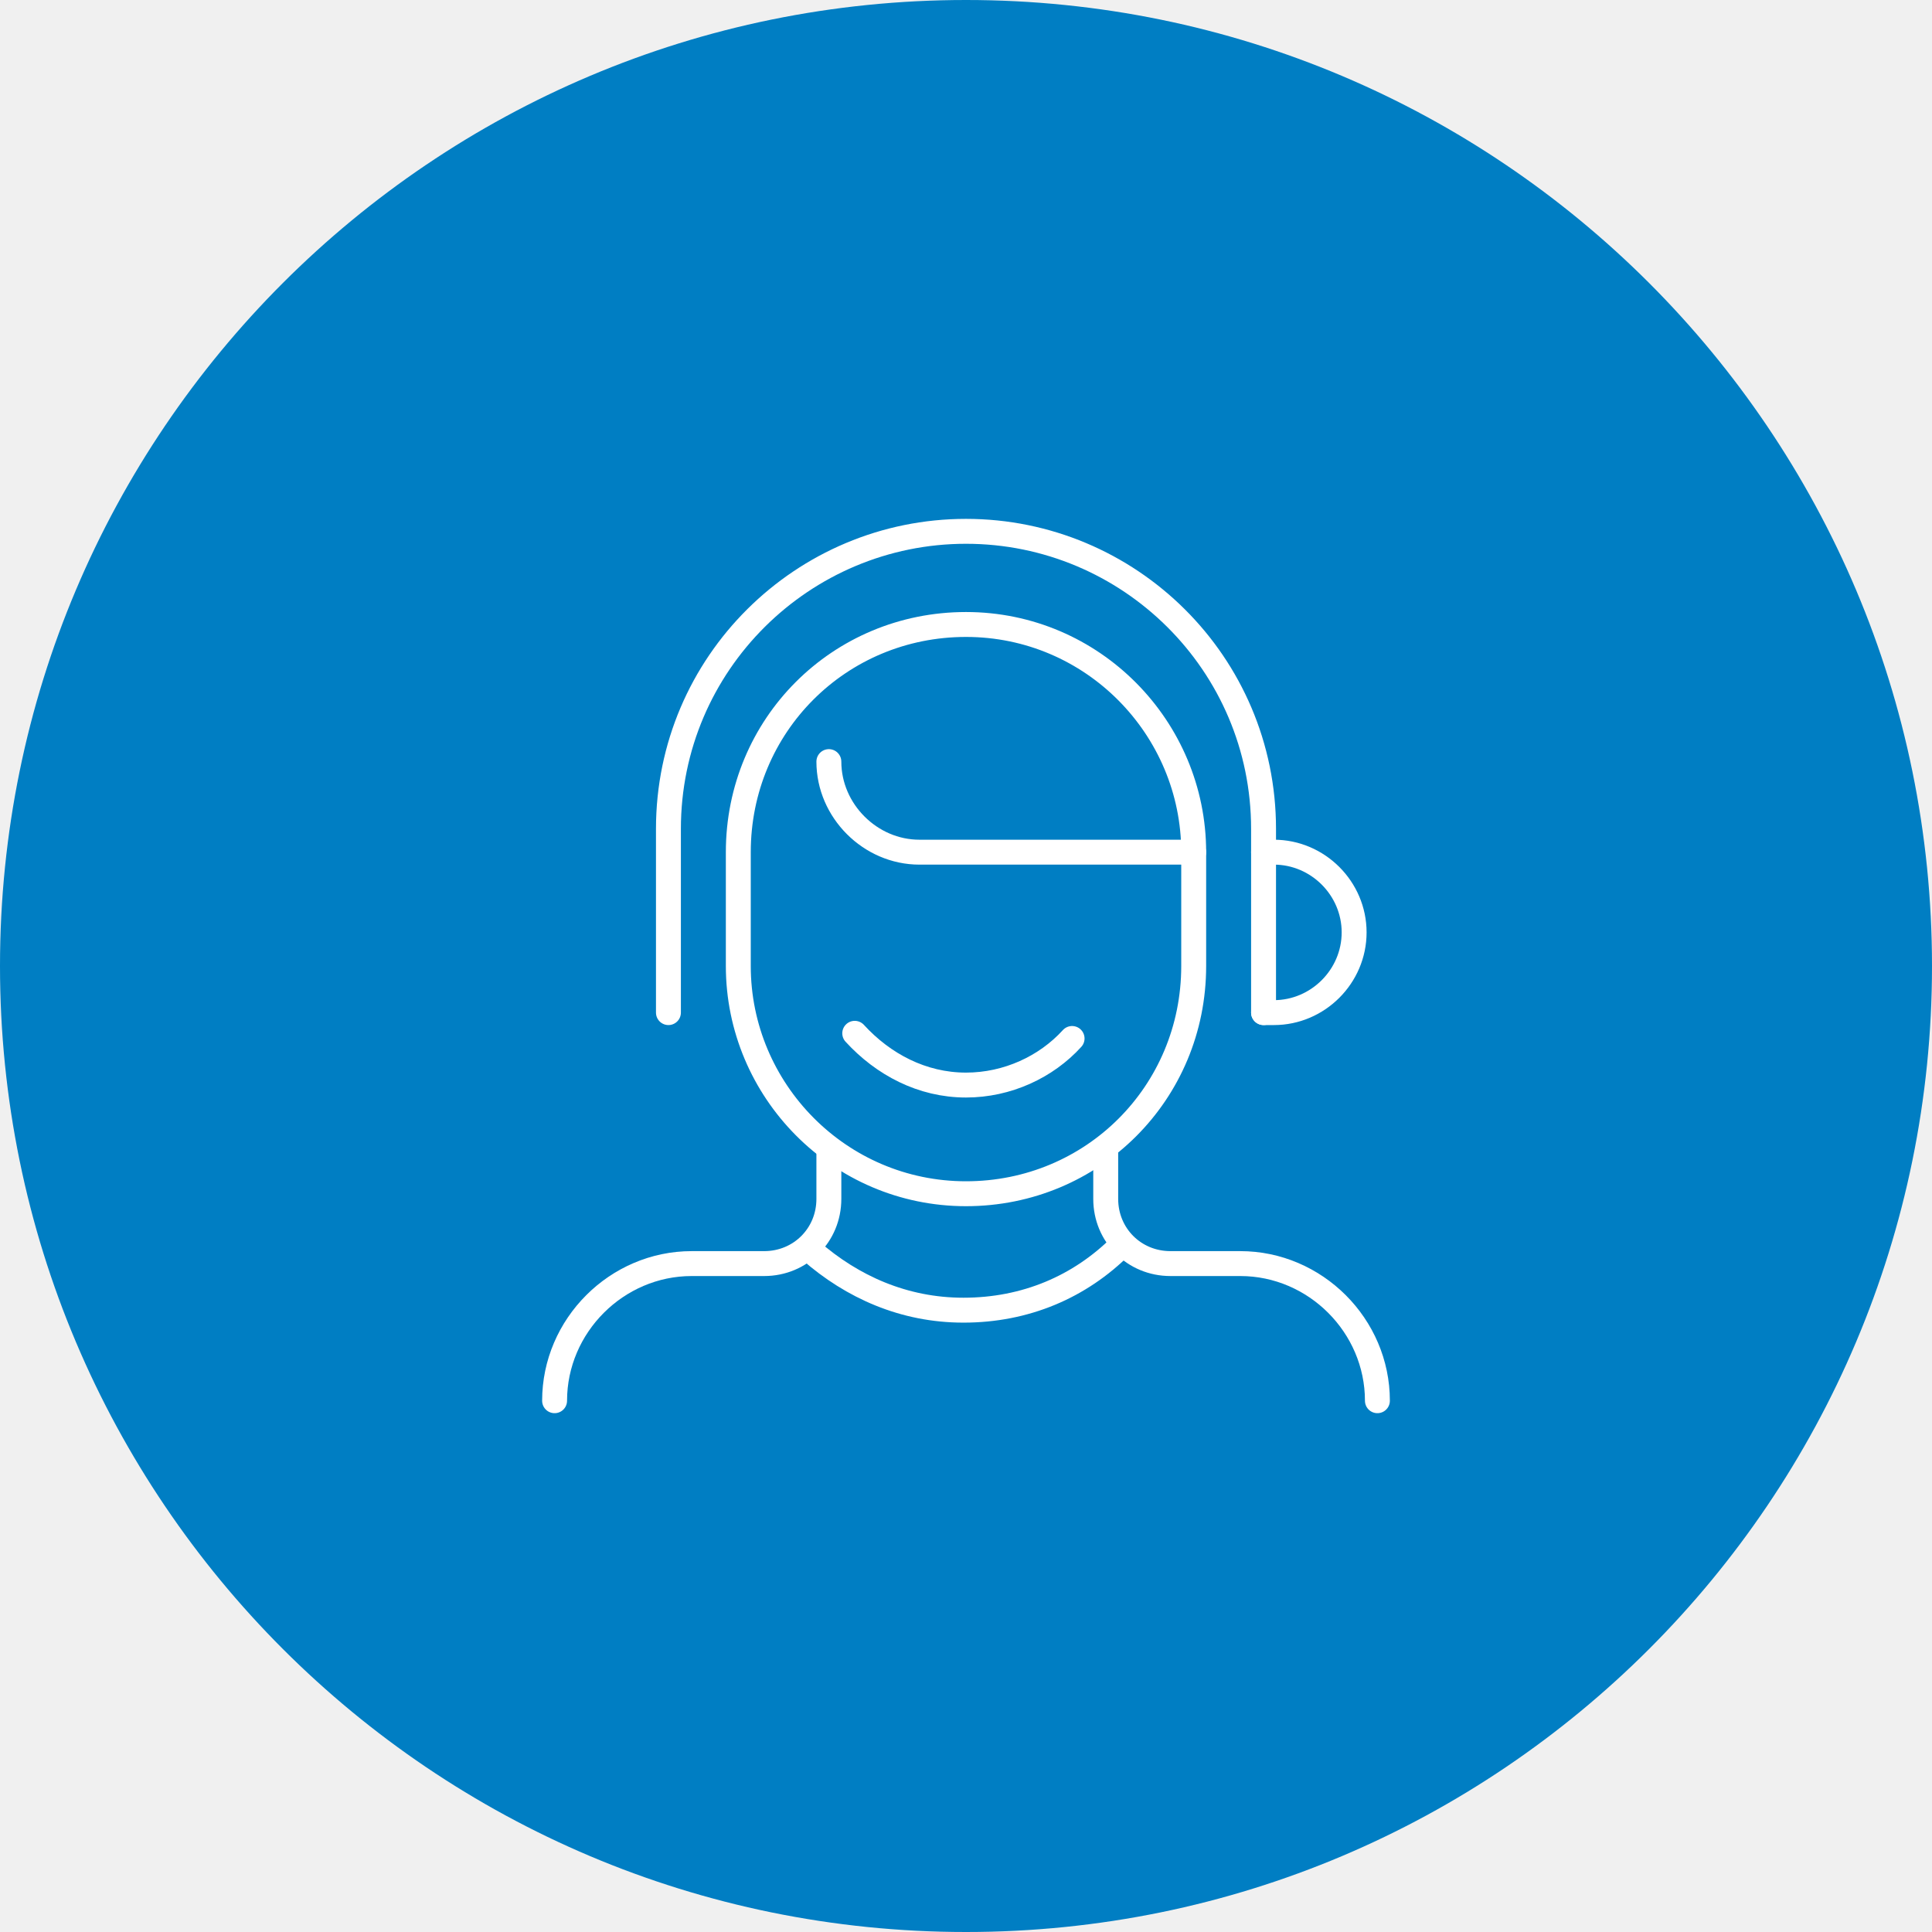
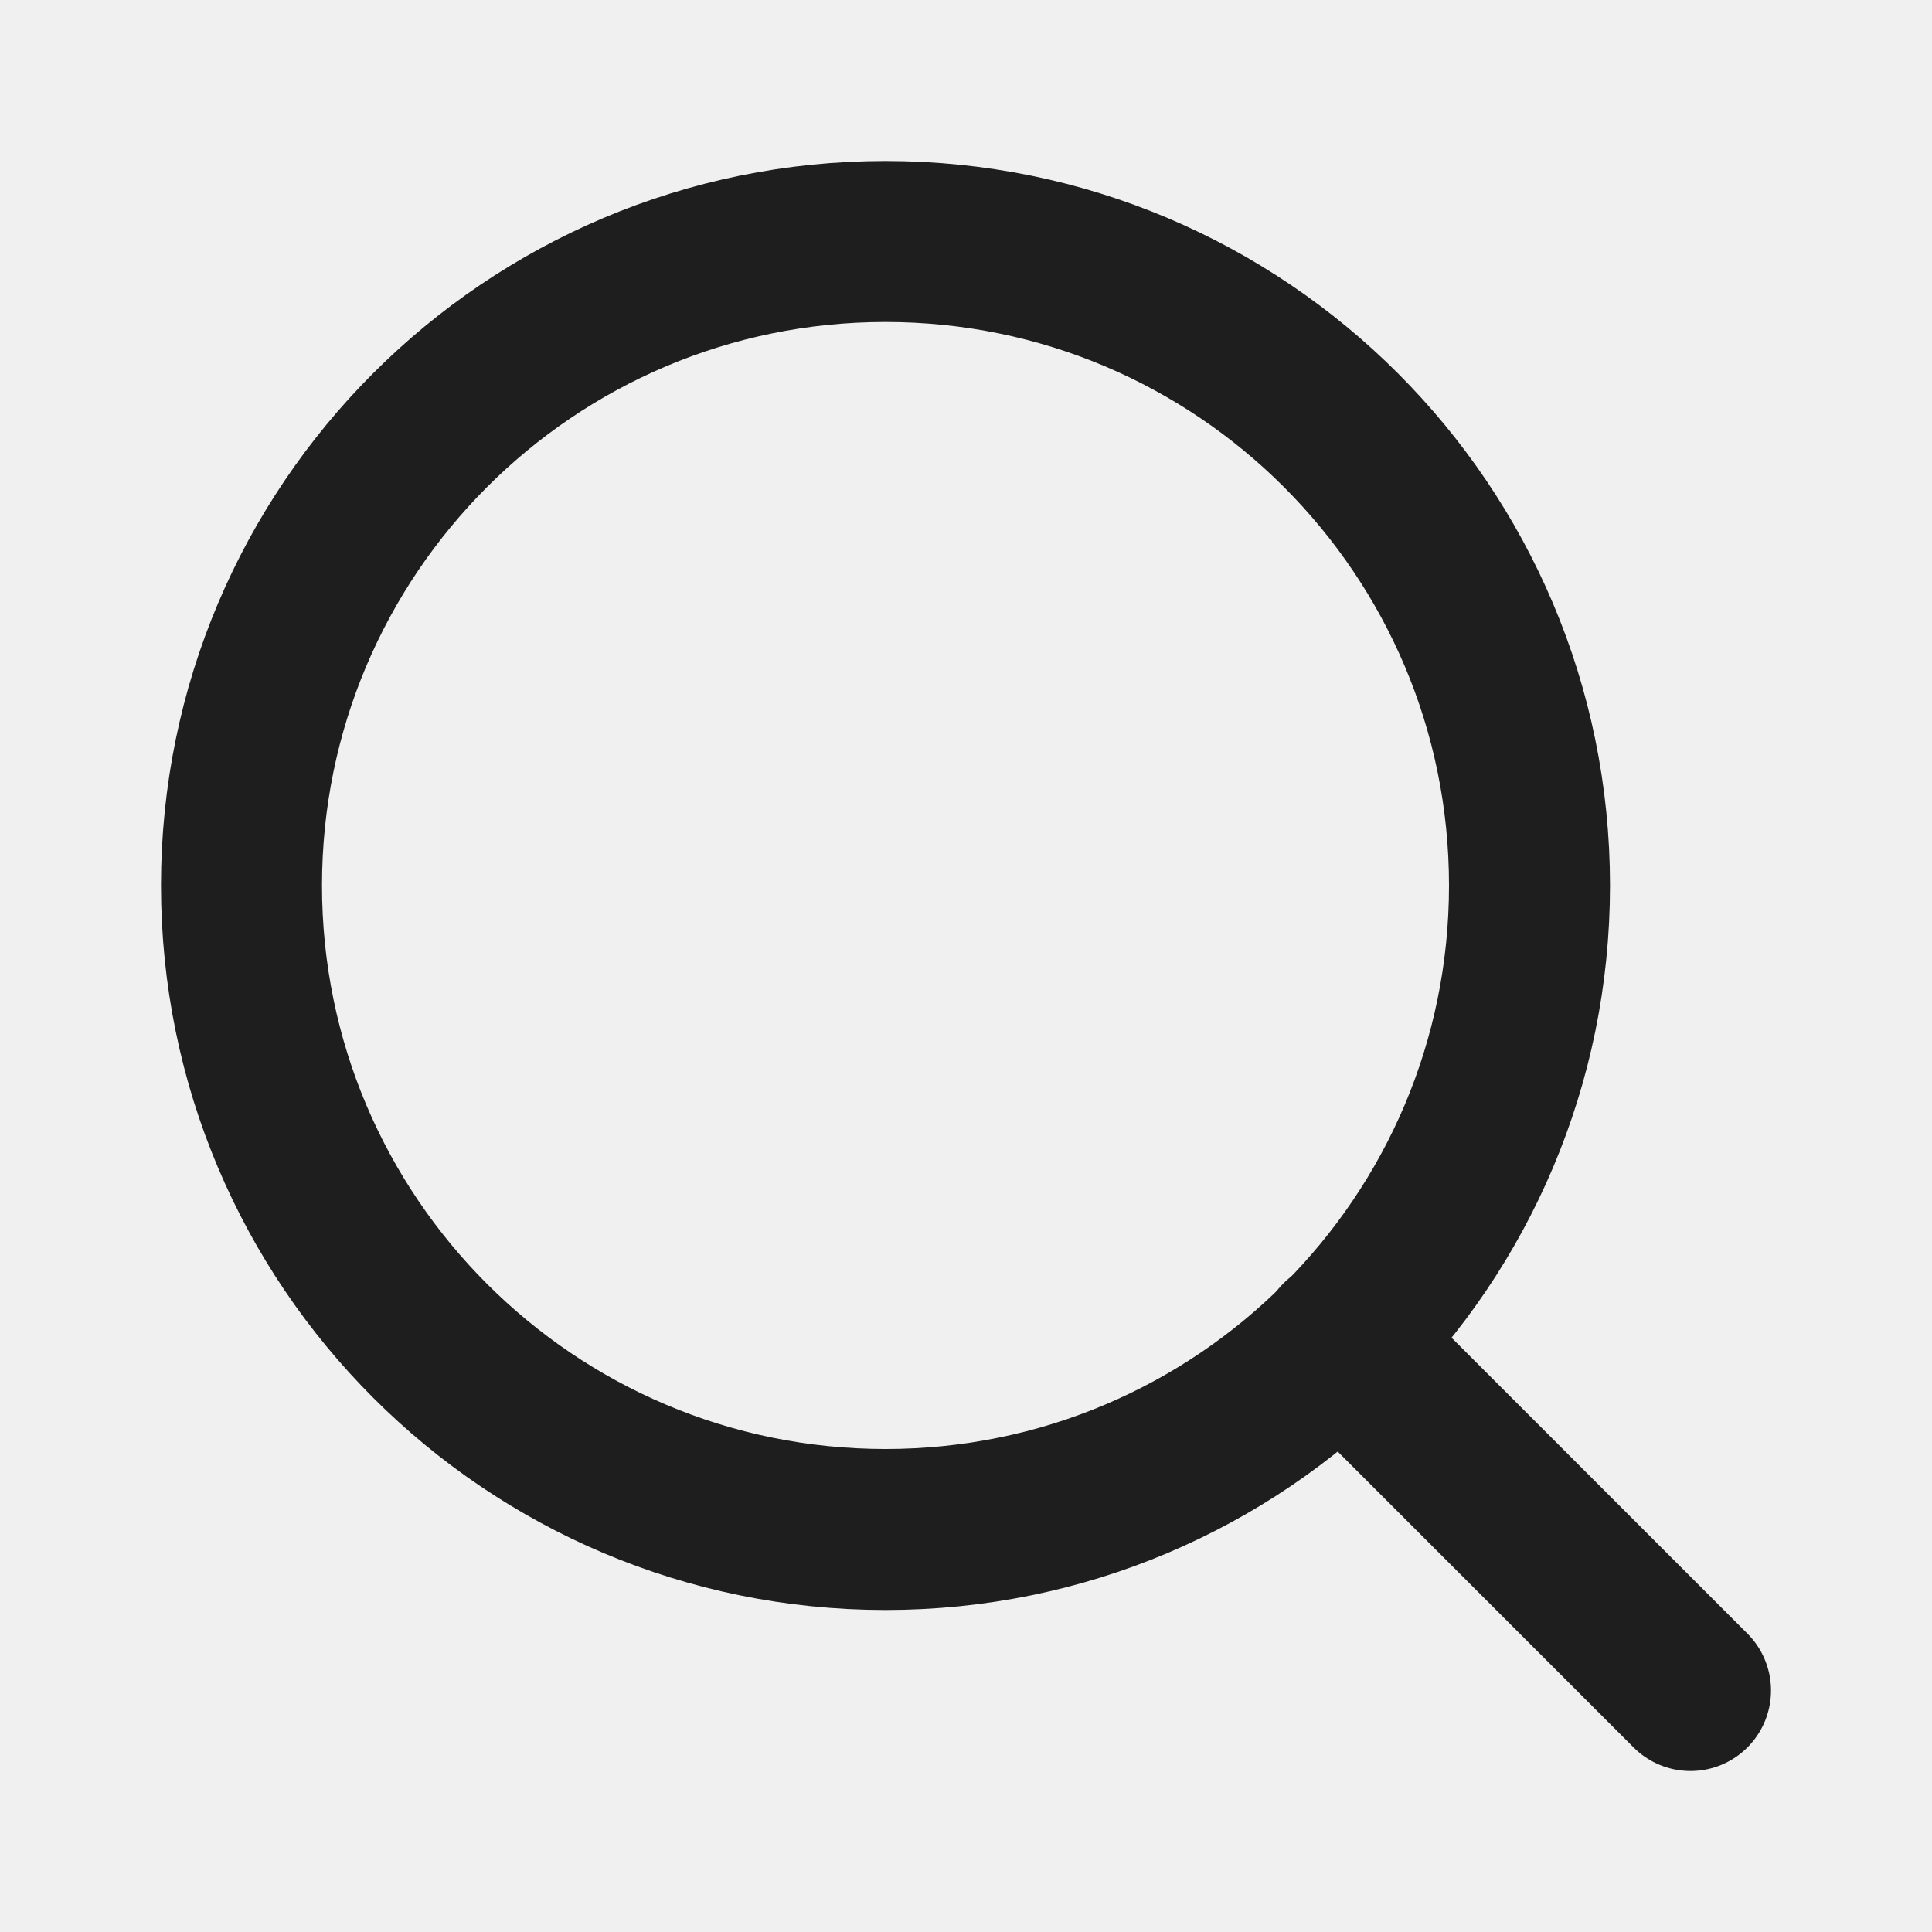
- <svg xmlns="http://www.w3.org/2000/svg" width="144" height="144" viewBox="0 0 144 144" fill="none">
-   <circle cx="72" cy="72" r="72" fill="#007EC3" />
-   <path d="M94.178 75.474H94.95C98.228 75.474 100.929 72.774 100.929 69.495C100.929 66.216 98.228 63.516 94.95 63.516H94.178" stroke="white" stroke-width="1.857" stroke-miterlimit="10" stroke-linecap="round" stroke-linejoin="round" />
-   <path d="M88.971 72.002C88.971 81.452 81.45 88.974 72 88.974C62.55 88.974 55.029 81.259 55.029 72.002V63.517C55.029 54.066 62.55 46.545 72 46.545C81.45 46.545 88.971 54.259 88.971 63.517V72.002Z" stroke="white" stroke-width="1.857" stroke-miterlimit="10" stroke-linecap="round" stroke-linejoin="round" />
-   <path d="M49.821 75.474V61.781C49.821 49.438 59.85 39.602 72 39.602C84.15 39.602 94.178 49.438 94.178 61.781V75.474" stroke="white" stroke-width="1.857" stroke-miterlimit="10" stroke-linecap="round" stroke-linejoin="round" />
-   <path d="M102.664 104.402C102.664 98.809 98.036 94.18 92.443 94.18H87.236C84.536 94.18 82.414 92.059 82.414 89.359V85.695" stroke="white" stroke-width="1.857" stroke-miterlimit="10" stroke-linecap="round" stroke-linejoin="round" />
-   <path d="M61.779 85.695V89.359C61.779 92.059 59.657 94.18 56.957 94.18H51.557C45.964 94.18 41.336 98.809 41.336 104.402" stroke="white" stroke-width="1.857" stroke-miterlimit="10" stroke-linecap="round" stroke-linejoin="round" />
-   <path d="M79.907 77.402C77.978 79.524 75.086 80.874 72 80.874C68.721 80.874 65.829 79.331 63.707 77.016" stroke="white" stroke-width="1.857" stroke-miterlimit="10" stroke-linecap="round" stroke-linejoin="round" />
-   <path d="M60.428 93.218C63.514 95.918 67.371 97.653 71.807 97.653C76.436 97.653 80.486 95.918 83.571 92.832" stroke="white" stroke-width="1.857" stroke-miterlimit="10" stroke-linecap="round" stroke-linejoin="round" />
-   <path d="M88.971 63.516H68.528C64.864 63.516 61.779 60.431 61.779 56.766" stroke="white" stroke-width="1.857" stroke-miterlimit="10" stroke-linecap="round" stroke-linejoin="round" />
+ <svg xmlns="http://www.w3.org/2000/svg" width="24" height="24" viewBox="0 0 24 24" fill="none">
+   <path d="M11 19C15.418 19 19 15.418 19 11C19 6.582 15.418 3 11 3C6.582 3 3 6.582 3 11C3 15.418 6.582 19 11 19Z" stroke="#1E1E1E" stroke-width="2" stroke-linecap="round" stroke-linejoin="round" />
+   <path d="M21 21L16.65 16.65" stroke="#1E1E1E" stroke-width="2" stroke-linecap="round" stroke-linejoin="round" />
</svg>
